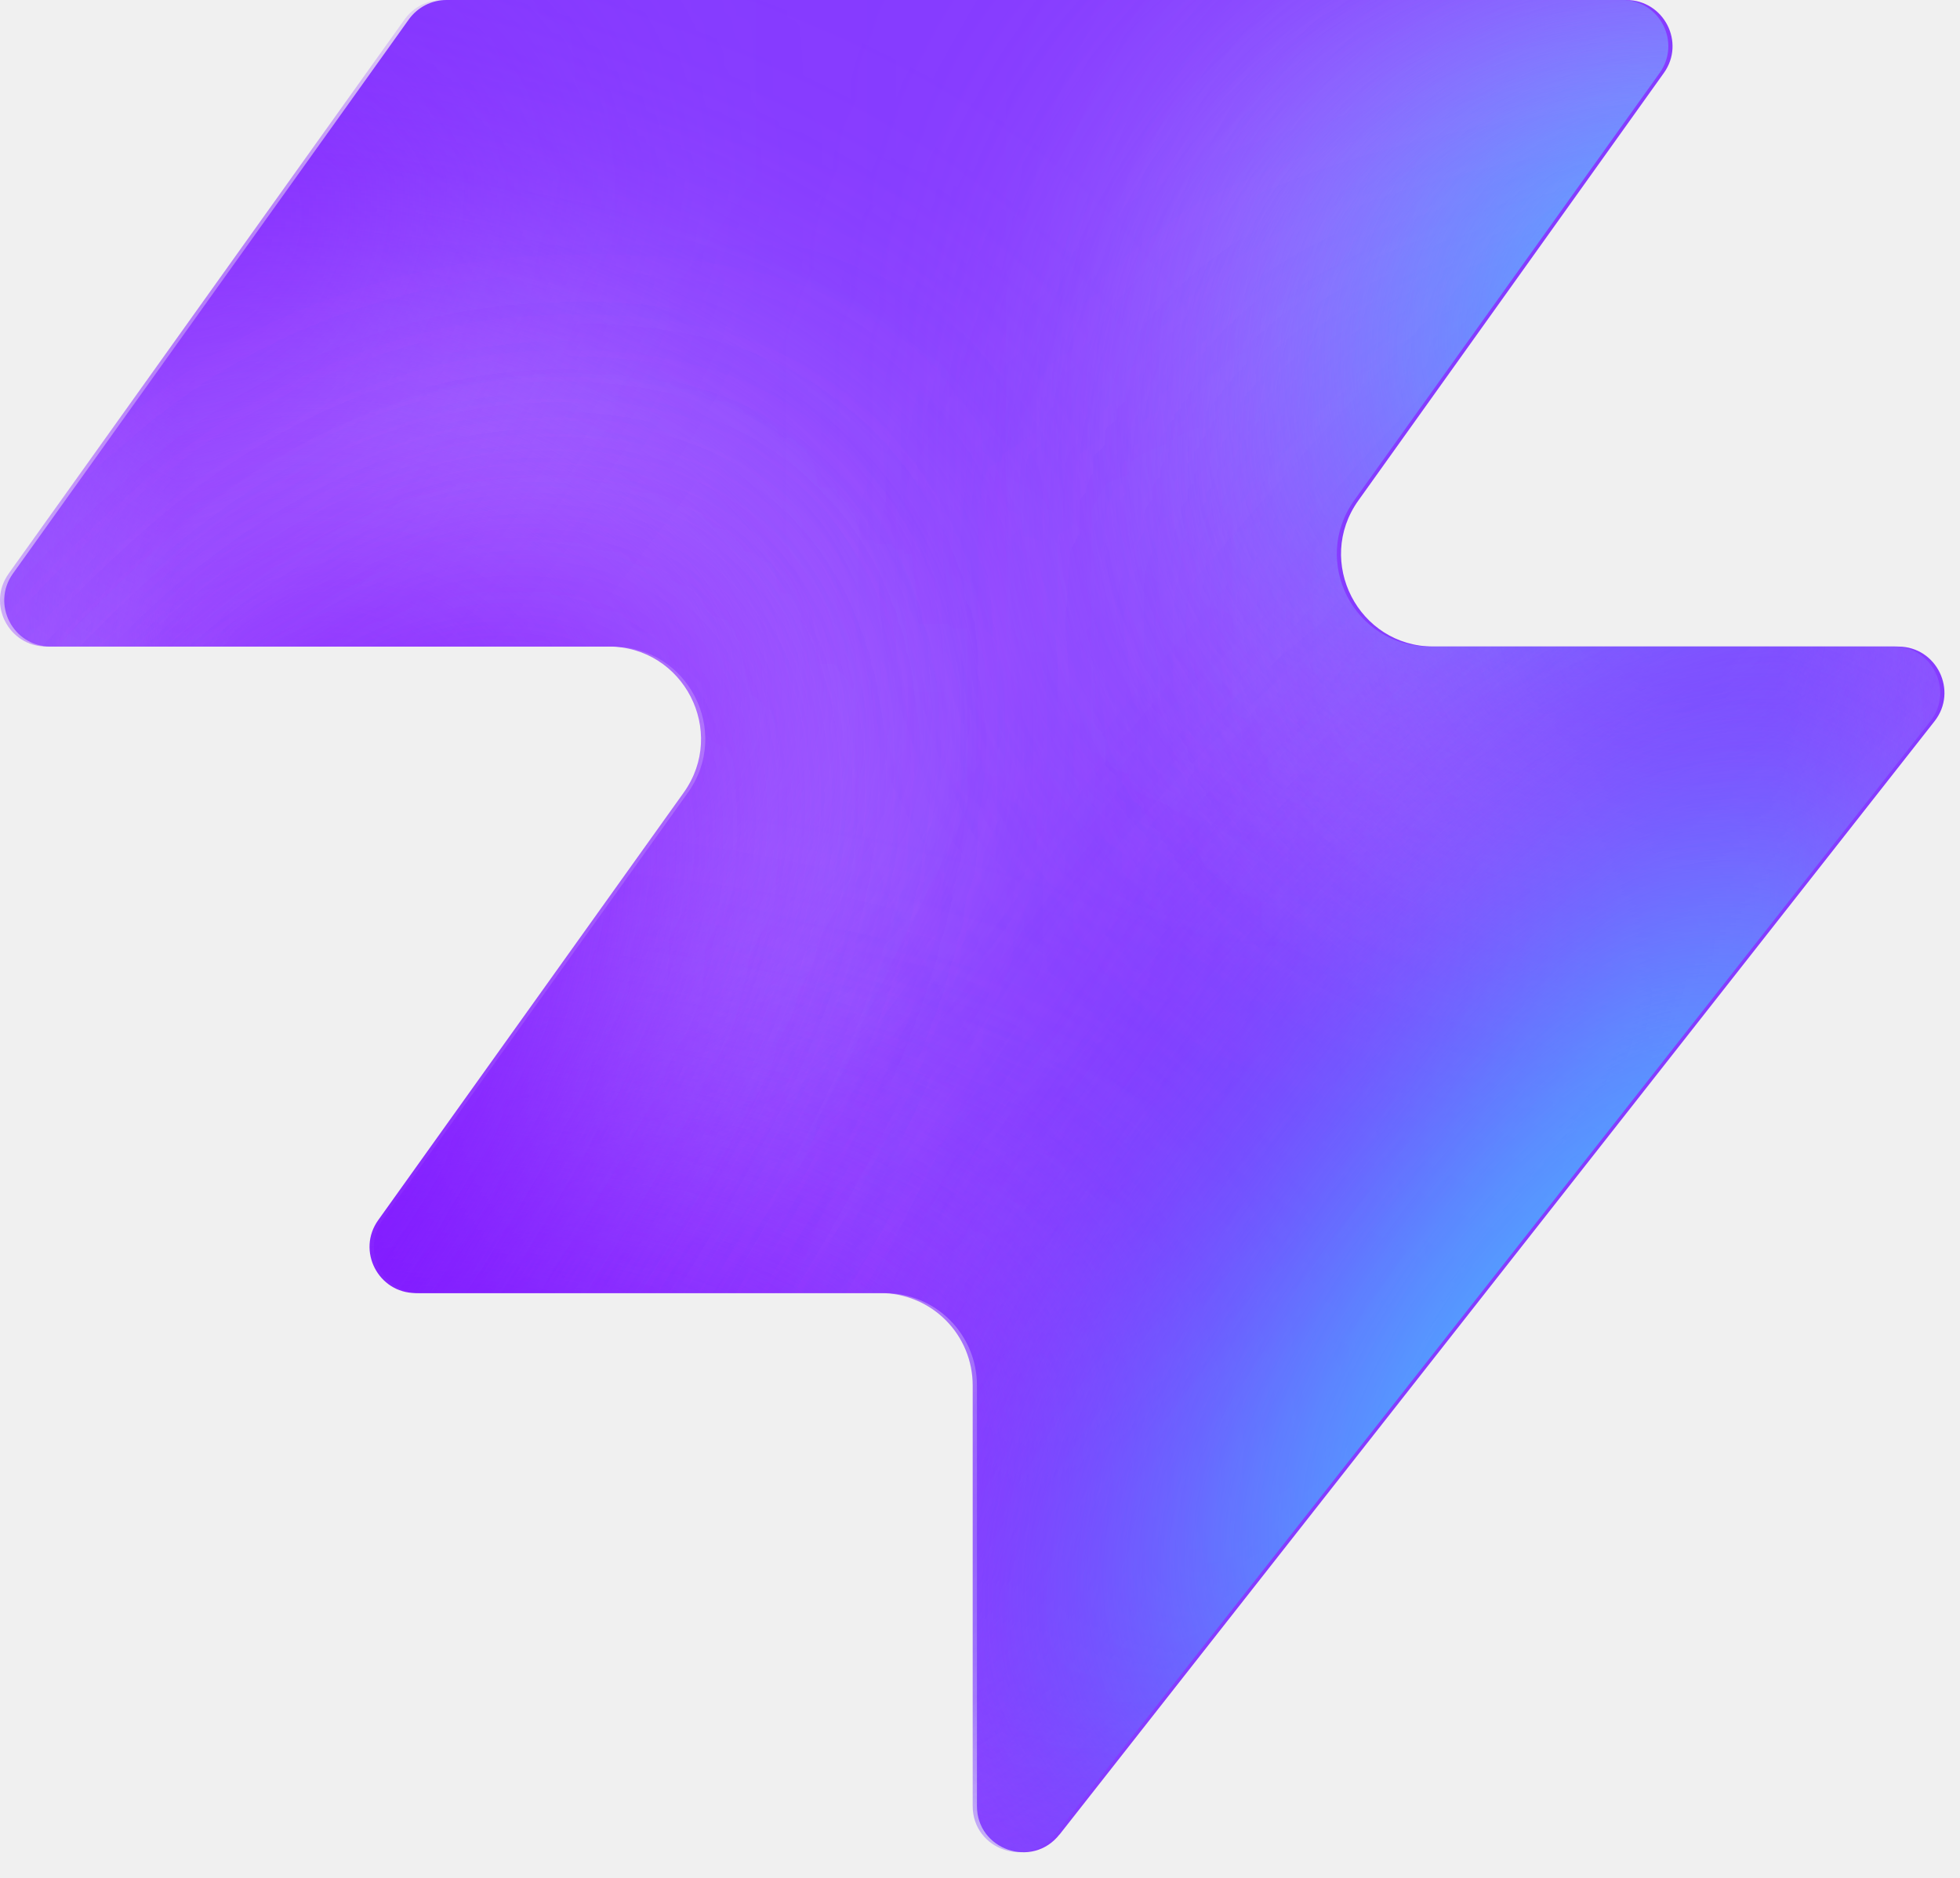
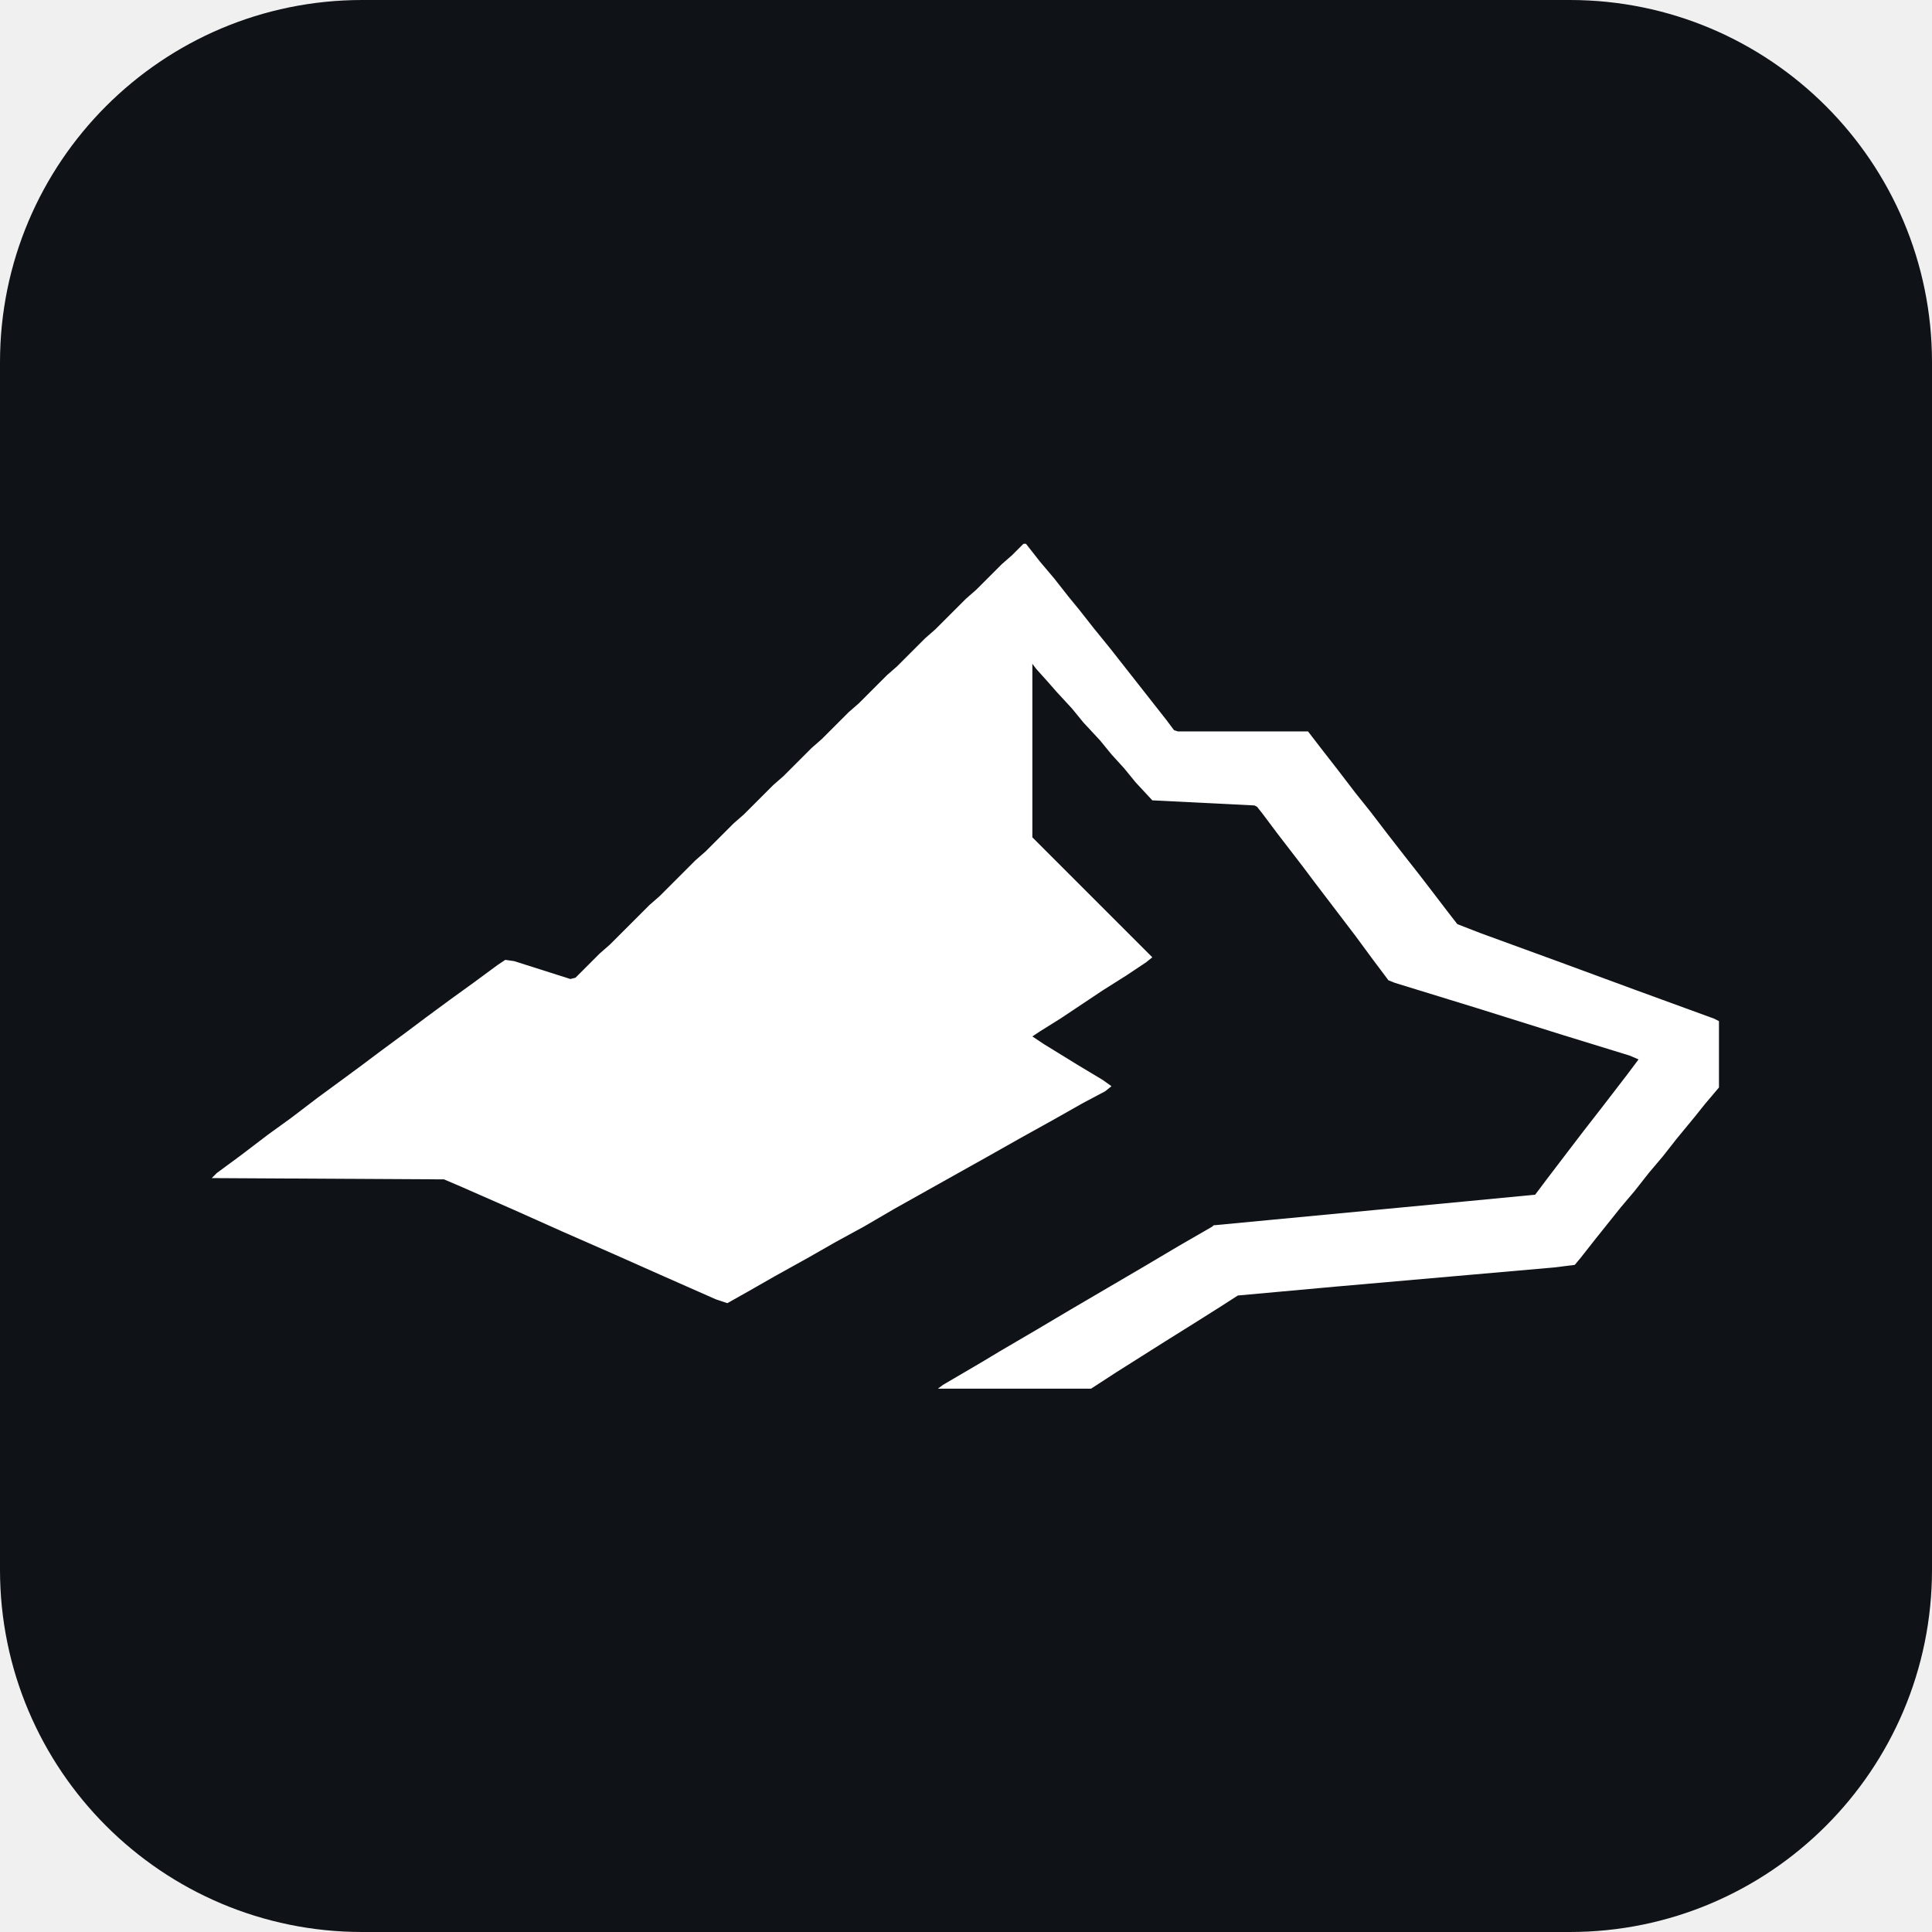
- <svg xmlns="http://www.w3.org/2000/svg" width="48" height="46" fill="none" viewBox="0 0 48 46">
-   <path fill="#863bff" d="M25.946 44.938c-.664.845-2.021.375-2.021-.698V33.937a2.26 2.26 0 0 0-2.262-2.262H10.287c-.92 0-1.456-1.04-.92-1.788l7.48-10.471c1.07-1.497 0-3.578-1.842-3.578H1.237c-.92 0-1.456-1.04-.92-1.788L10.013.474c.214-.297.556-.474.92-.474h28.894c.92 0 1.456 1.04.92 1.788l-7.48 10.471c-1.07 1.498 0 3.579 1.842 3.579h11.377c.943 0 1.473 1.088.89 1.83L25.947 44.94z" style="fill:#863bff;fill:color(display-p3 .525 .23 1);fill-opacity:1" />
-   <mask id="a" width="48" height="46" x="0" y="0" maskUnits="userSpaceOnUse" style="mask-type:alpha">
-     <path fill="#000" d="M25.842 44.938c-.664.844-2.021.375-2.021-.698V33.937a2.26 2.26 0 0 0-2.262-2.262H10.183c-.92 0-1.456-1.04-.92-1.788l7.48-10.471c1.07-1.498 0-3.579-1.842-3.579H1.133c-.92 0-1.456-1.04-.92-1.787L9.91.473c.214-.297.556-.474.92-.474h28.894c.92 0 1.456 1.04.92 1.788l-7.48 10.471c-1.07 1.498 0 3.578 1.842 3.578h11.377c.943 0 1.473 1.088.89 1.832L25.843 44.94z" style="fill:#000;fill-opacity:1" />
-   </mask>
-   <g mask="url(#a)">
-     <g filter="url(#b)">
-       <ellipse cx="5.508" cy="14.704" fill="#ede6ff" rx="5.508" ry="14.704" style="fill:#ede6ff;fill:color(display-p3 .927 .903 1);fill-opacity:1" transform="matrix(.00324 1 1 -.00324 -4.47 31.516)" />
-     </g>
-     <g filter="url(#c)">
-       <ellipse cx="10.399" cy="29.851" fill="#ede6ff" rx="10.399" ry="29.851" style="fill:#ede6ff;fill:color(display-p3 .927 .903 1);fill-opacity:1" transform="matrix(.00324 1 1 -.00324 -39.328 7.883)" />
-     </g>
-     <g filter="url(#d)">
-       <ellipse cx="5.508" cy="30.487" fill="#7e14ff" rx="5.508" ry="30.487" style="fill:#7e14ff;fill:color(display-p3 .492 .077 1);fill-opacity:1" transform="rotate(89.814 -25.913 -14.639)scale(1 -1)" />
-     </g>
-     <g filter="url(#e)">
-       <ellipse cx="5.508" cy="30.599" fill="#7e14ff" rx="5.508" ry="30.599" style="fill:#7e14ff;fill:color(display-p3 .492 .077 1);fill-opacity:1" transform="rotate(89.814 -32.644 -3.334)scale(1 -1)" />
-     </g>
-     <g filter="url(#f)">
-       <ellipse cx="5.508" cy="30.599" fill="#7e14ff" rx="5.508" ry="30.599" style="fill:#7e14ff;fill:color(display-p3 .492 .077 1);fill-opacity:1" transform="matrix(.00324 1 1 -.00324 -34.34 30.47)" />
-     </g>
-     <g filter="url(#g)">
-       <ellipse cx="14.072" cy="22.078" fill="#ede6ff" rx="14.072" ry="22.078" style="fill:#ede6ff;fill:color(display-p3 .927 .903 1);fill-opacity:1" transform="rotate(93.35 24.506 48.493)scale(-1 1)" />
-     </g>
-     <g filter="url(#h)">
-       <ellipse cx="3.47" cy="21.501" fill="#7e14ff" rx="3.47" ry="21.501" style="fill:#7e14ff;fill:color(display-p3 .492 .077 1);fill-opacity:1" transform="rotate(89.009 28.708 47.59)scale(-1 1)" />
-     </g>
-     <g filter="url(#i)">
-       <ellipse cx="3.47" cy="21.501" fill="#7e14ff" rx="3.47" ry="21.501" style="fill:#7e14ff;fill:color(display-p3 .492 .077 1);fill-opacity:1" transform="rotate(89.009 28.708 47.59)scale(-1 1)" />
-     </g>
-     <g filter="url(#j)">
-       <ellipse cx=".387" cy="8.972" fill="#7e14ff" rx="4.407" ry="29.108" style="fill:#7e14ff;fill:color(display-p3 .492 .077 1);fill-opacity:1" transform="rotate(39.51 .387 8.972)" />
-     </g>
-     <g filter="url(#k)">
-       <ellipse cx="47.523" cy="-6.092" fill="#7e14ff" rx="4.407" ry="29.108" style="fill:#7e14ff;fill:color(display-p3 .492 .077 1);fill-opacity:1" transform="rotate(37.892 47.523 -6.092)" />
-     </g>
-     <g filter="url(#l)">
-       <ellipse cx="41.412" cy="6.333" fill="#47bfff" rx="5.971" ry="9.665" style="fill:#47bfff;fill:color(display-p3 .28 .748 1);fill-opacity:1" transform="rotate(37.892 41.412 6.333)" />
-     </g>
-     <g filter="url(#m)">
-       <ellipse cx="-1.879" cy="38.332" fill="#7e14ff" rx="4.407" ry="29.108" style="fill:#7e14ff;fill:color(display-p3 .492 .077 1);fill-opacity:1" transform="rotate(37.892 -1.88 38.332)" />
-     </g>
-     <g filter="url(#n)">
-       <ellipse cx="-1.879" cy="38.332" fill="#7e14ff" rx="4.407" ry="29.108" style="fill:#7e14ff;fill:color(display-p3 .492 .077 1);fill-opacity:1" transform="rotate(37.892 -1.88 38.332)" />
-     </g>
-     <g filter="url(#o)">
-       <ellipse cx="35.651" cy="29.907" fill="#7e14ff" rx="4.407" ry="29.108" style="fill:#7e14ff;fill:color(display-p3 .492 .077 1);fill-opacity:1" transform="rotate(37.892 35.651 29.907)" />
-     </g>
-     <g filter="url(#p)">
-       <ellipse cx="38.418" cy="32.4" fill="#47bfff" rx="5.971" ry="15.297" style="fill:#47bfff;fill:color(display-p3 .28 .748 1);fill-opacity:1" transform="rotate(37.892 38.418 32.4)" />
-     </g>
+ <svg xmlns="http://www.w3.org/2000/svg" viewBox="0 0 512 512">
+   <rect width="512" height="512" rx="96" fill="#0f1317" />
+   <g transform="translate(48 136) scale(0.33821)" fill="#ffffff">
+     <path d="M660,24 L662,24 L673,38 L684,51 L695,65 L704,76 L715,90 L728,106 L739,120 L750,134 L761,148 L772,162 L778,170 L781,171 L883,171 L893,184 L907,202 L920,219 L932,234 L945,251 L959,269 L970,283 L980,296 L993,313 L1000,322 L1018,329 L1081,352 L1138,373 L1201,396 L1205,398 L1205,450 L1194,463 L1186,473 L1172,490 L1161,504 L1150,517 L1139,531 L1128,544 L1120,554 L1108,569 L1097,583 L1092,589 L1076,591 L905,606 L828,613 L814,622 L795,634 L771,649 L752,661 L733,673 L713,686 L593,686 L597,683 L626,666 L641,657 L670,640 L697,624 L726,607 L755,590 L782,574 L808,559 L809,558 L1009,539 L1061,534 L1070,522 L1086,501 L1099,484 L1113,466 L1123,453 L1133,440 L1142,428 L1135,425 L1083,409 L1016,388 L951,368 L946,366 L934,350 L920,331 L904,310 L888,289 L879,277 L869,264 L859,251 L847,235 L843,230 L841,229 L761,225 L748,211 L739,200 L729,189 L720,178 L707,164 L698,153 L686,140 L679,132 L670,122 L667,118 L667,254 L761,348 L756,352 L741,362 L722,374 L689,396 L673,406 L667,410 L676,416 L702,432 L722,444 L729,449 L724,453 L707,462 L684,475 L657,490 L634,503 L609,517 L584,531 L559,545 L535,559 L513,571 L492,583 L465,598 L444,610 L428,619 L419,616 L376,597 L340,581 L299,563 L261,546 L220,528 L206,522 L24,521 L28,517 L47,503 L68,487 L86,474 L107,458 L122,447 L141,433 L157,421 L176,407 L192,395 L211,381 L229,368 L248,354 L254,350 L261,351 L305,365 L309,364 L328,345 L336,338 L367,307 L375,300 L403,272 L411,265 L433,243 L441,236 L464,213 L472,206 L494,184 L502,177 L523,156 L531,149 L553,127 L561,120 L583,98 L591,91 L615,67 L623,60 L643,40 L651,33 Z" />
  </g>
-   <defs>
-     <filter id="b" width="60.045" height="41.654" x="-19.77" y="16.149" color-interpolation-filters="sRGB" filterUnits="userSpaceOnUse">
-       <feFlood flood-opacity="0" result="BackgroundImageFix" />
-       <feBlend in="SourceGraphic" in2="BackgroundImageFix" result="shape" />
-       <feGaussianBlur result="effect1_foregroundBlur_2002_17158" stdDeviation="7.659" />
-     </filter>
-     <filter id="c" width="90.34" height="51.437" x="-54.613" y="-7.533" color-interpolation-filters="sRGB" filterUnits="userSpaceOnUse">
-       <feFlood flood-opacity="0" result="BackgroundImageFix" />
-       <feBlend in="SourceGraphic" in2="BackgroundImageFix" result="shape" />
-       <feGaussianBlur result="effect1_foregroundBlur_2002_17158" stdDeviation="7.659" />
-     </filter>
-     <filter id="d" width="79.355" height="29.4" x="-49.64" y="2.03" color-interpolation-filters="sRGB" filterUnits="userSpaceOnUse">
-       <feFlood flood-opacity="0" result="BackgroundImageFix" />
-       <feBlend in="SourceGraphic" in2="BackgroundImageFix" result="shape" />
-       <feGaussianBlur result="effect1_foregroundBlur_2002_17158" stdDeviation="4.596" />
-     </filter>
-     <filter id="e" width="79.579" height="29.4" x="-45.045" y="20.029" color-interpolation-filters="sRGB" filterUnits="userSpaceOnUse">
-       <feFlood flood-opacity="0" result="BackgroundImageFix" />
-       <feBlend in="SourceGraphic" in2="BackgroundImageFix" result="shape" />
-       <feGaussianBlur result="effect1_foregroundBlur_2002_17158" stdDeviation="4.596" />
-     </filter>
-     <filter id="f" width="79.579" height="29.4" x="-43.513" y="21.178" color-interpolation-filters="sRGB" filterUnits="userSpaceOnUse">
-       <feFlood flood-opacity="0" result="BackgroundImageFix" />
-       <feBlend in="SourceGraphic" in2="BackgroundImageFix" result="shape" />
-       <feGaussianBlur result="effect1_foregroundBlur_2002_17158" stdDeviation="4.596" />
-     </filter>
-     <filter id="g" width="74.749" height="58.852" x="15.756" y="-17.901" color-interpolation-filters="sRGB" filterUnits="userSpaceOnUse">
-       <feFlood flood-opacity="0" result="BackgroundImageFix" />
-       <feBlend in="SourceGraphic" in2="BackgroundImageFix" result="shape" />
-       <feGaussianBlur result="effect1_foregroundBlur_2002_17158" stdDeviation="7.659" />
-     </filter>
-     <filter id="h" width="61.377" height="25.362" x="23.548" y="2.284" color-interpolation-filters="sRGB" filterUnits="userSpaceOnUse">
-       <feFlood flood-opacity="0" result="BackgroundImageFix" />
-       <feBlend in="SourceGraphic" in2="BackgroundImageFix" result="shape" />
-       <feGaussianBlur result="effect1_foregroundBlur_2002_17158" stdDeviation="4.596" />
-     </filter>
-     <filter id="i" width="61.377" height="25.362" x="23.548" y="2.284" color-interpolation-filters="sRGB" filterUnits="userSpaceOnUse">
-       <feFlood flood-opacity="0" result="BackgroundImageFix" />
-       <feBlend in="SourceGraphic" in2="BackgroundImageFix" result="shape" />
-       <feGaussianBlur result="effect1_foregroundBlur_2002_17158" stdDeviation="4.596" />
-     </filter>
-     <filter id="j" width="56.045" height="63.649" x="-27.636" y="-22.853" color-interpolation-filters="sRGB" filterUnits="userSpaceOnUse">
-       <feFlood flood-opacity="0" result="BackgroundImageFix" />
-       <feBlend in="SourceGraphic" in2="BackgroundImageFix" result="shape" />
-       <feGaussianBlur result="effect1_foregroundBlur_2002_17158" stdDeviation="4.596" />
-     </filter>
-     <filter id="k" width="54.814" height="64.646" x="20.116" y="-38.415" color-interpolation-filters="sRGB" filterUnits="userSpaceOnUse">
-       <feFlood flood-opacity="0" result="BackgroundImageFix" />
-       <feBlend in="SourceGraphic" in2="BackgroundImageFix" result="shape" />
-       <feGaussianBlur result="effect1_foregroundBlur_2002_17158" stdDeviation="4.596" />
-     </filter>
-     <filter id="l" width="33.541" height="35.313" x="24.641" y="-11.323" color-interpolation-filters="sRGB" filterUnits="userSpaceOnUse">
-       <feFlood flood-opacity="0" result="BackgroundImageFix" />
-       <feBlend in="SourceGraphic" in2="BackgroundImageFix" result="shape" />
-       <feGaussianBlur result="effect1_foregroundBlur_2002_17158" stdDeviation="4.596" />
-     </filter>
-     <filter id="m" width="54.814" height="64.646" x="-29.286" y="6.009" color-interpolation-filters="sRGB" filterUnits="userSpaceOnUse">
-       <feFlood flood-opacity="0" result="BackgroundImageFix" />
-       <feBlend in="SourceGraphic" in2="BackgroundImageFix" result="shape" />
-       <feGaussianBlur result="effect1_foregroundBlur_2002_17158" stdDeviation="4.596" />
-     </filter>
-     <filter id="n" width="54.814" height="64.646" x="-29.286" y="6.009" color-interpolation-filters="sRGB" filterUnits="userSpaceOnUse">
-       <feFlood flood-opacity="0" result="BackgroundImageFix" />
-       <feBlend in="SourceGraphic" in2="BackgroundImageFix" result="shape" />
-       <feGaussianBlur result="effect1_foregroundBlur_2002_17158" stdDeviation="4.596" />
-     </filter>
-     <filter id="o" width="54.814" height="64.646" x="8.244" y="-2.416" color-interpolation-filters="sRGB" filterUnits="userSpaceOnUse">
-       <feFlood flood-opacity="0" result="BackgroundImageFix" />
-       <feBlend in="SourceGraphic" in2="BackgroundImageFix" result="shape" />
-       <feGaussianBlur result="effect1_foregroundBlur_2002_17158" stdDeviation="4.596" />
-     </filter>
-     <filter id="p" width="39.409" height="43.623" x="18.713" y="10.588" color-interpolation-filters="sRGB" filterUnits="userSpaceOnUse">
-       <feFlood flood-opacity="0" result="BackgroundImageFix" />
-       <feBlend in="SourceGraphic" in2="BackgroundImageFix" result="shape" />
-       <feGaussianBlur result="effect1_foregroundBlur_2002_17158" stdDeviation="4.596" />
-     </filter>
-   </defs>
</svg>
